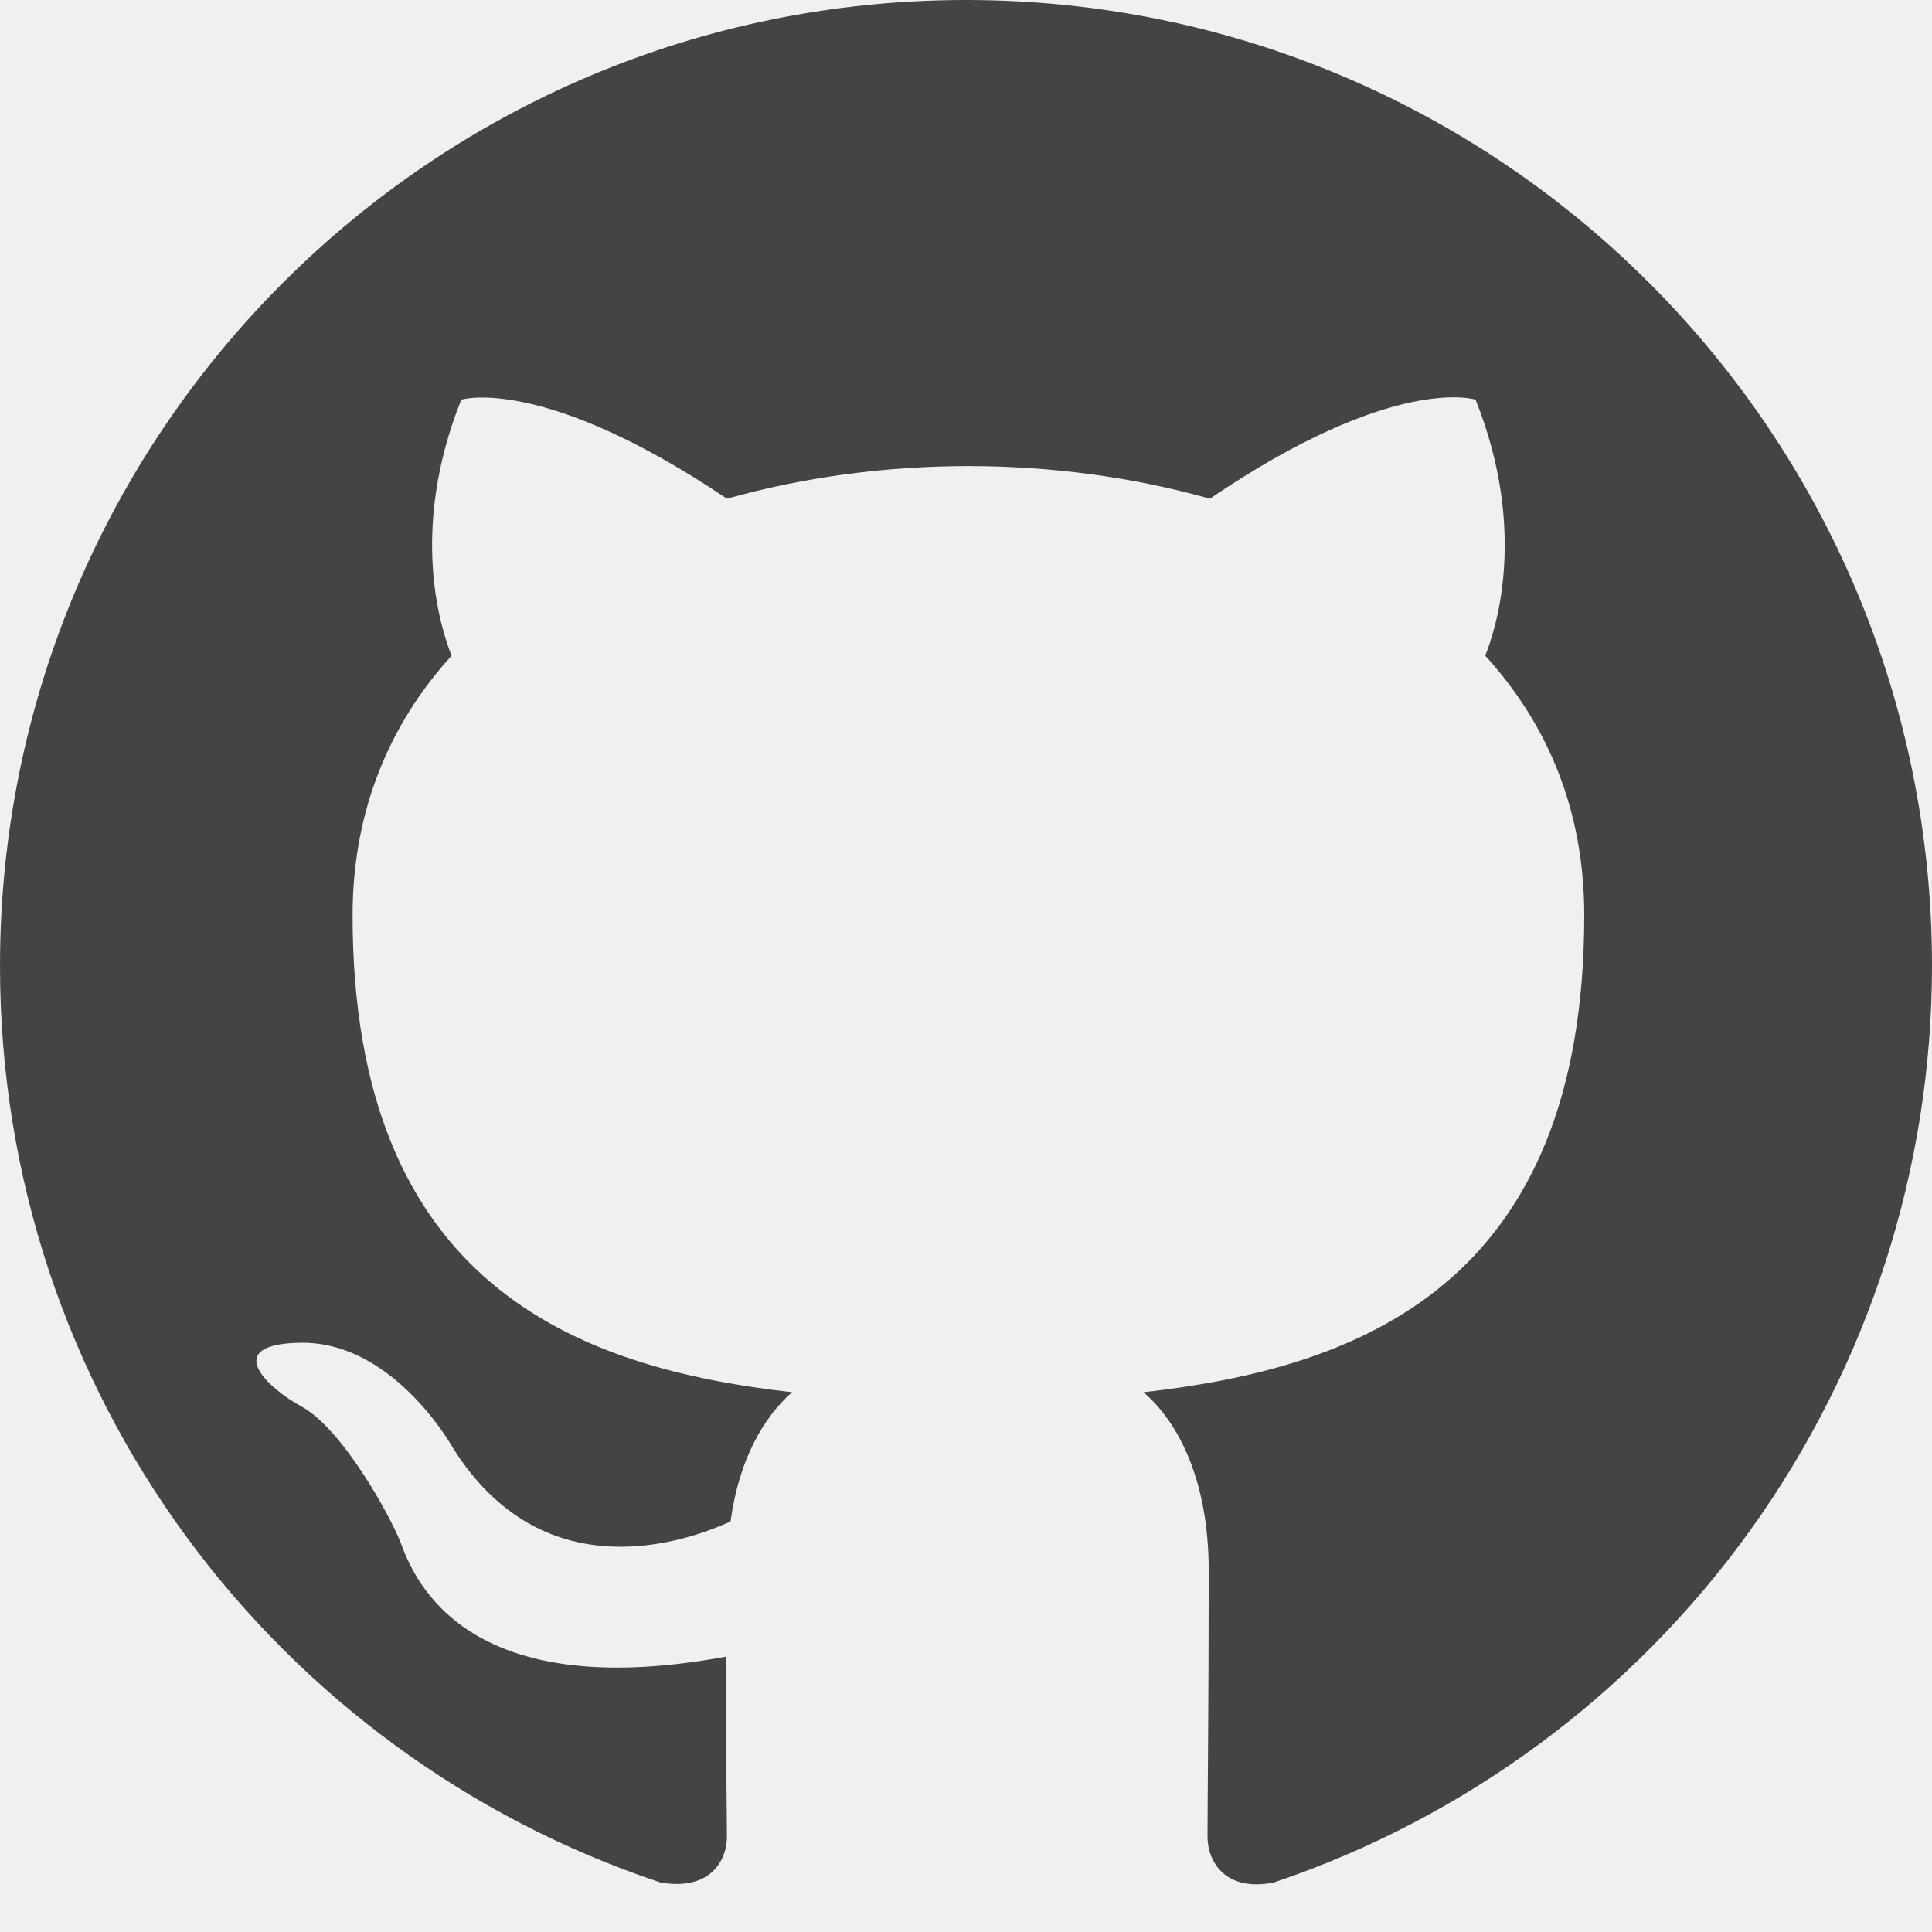
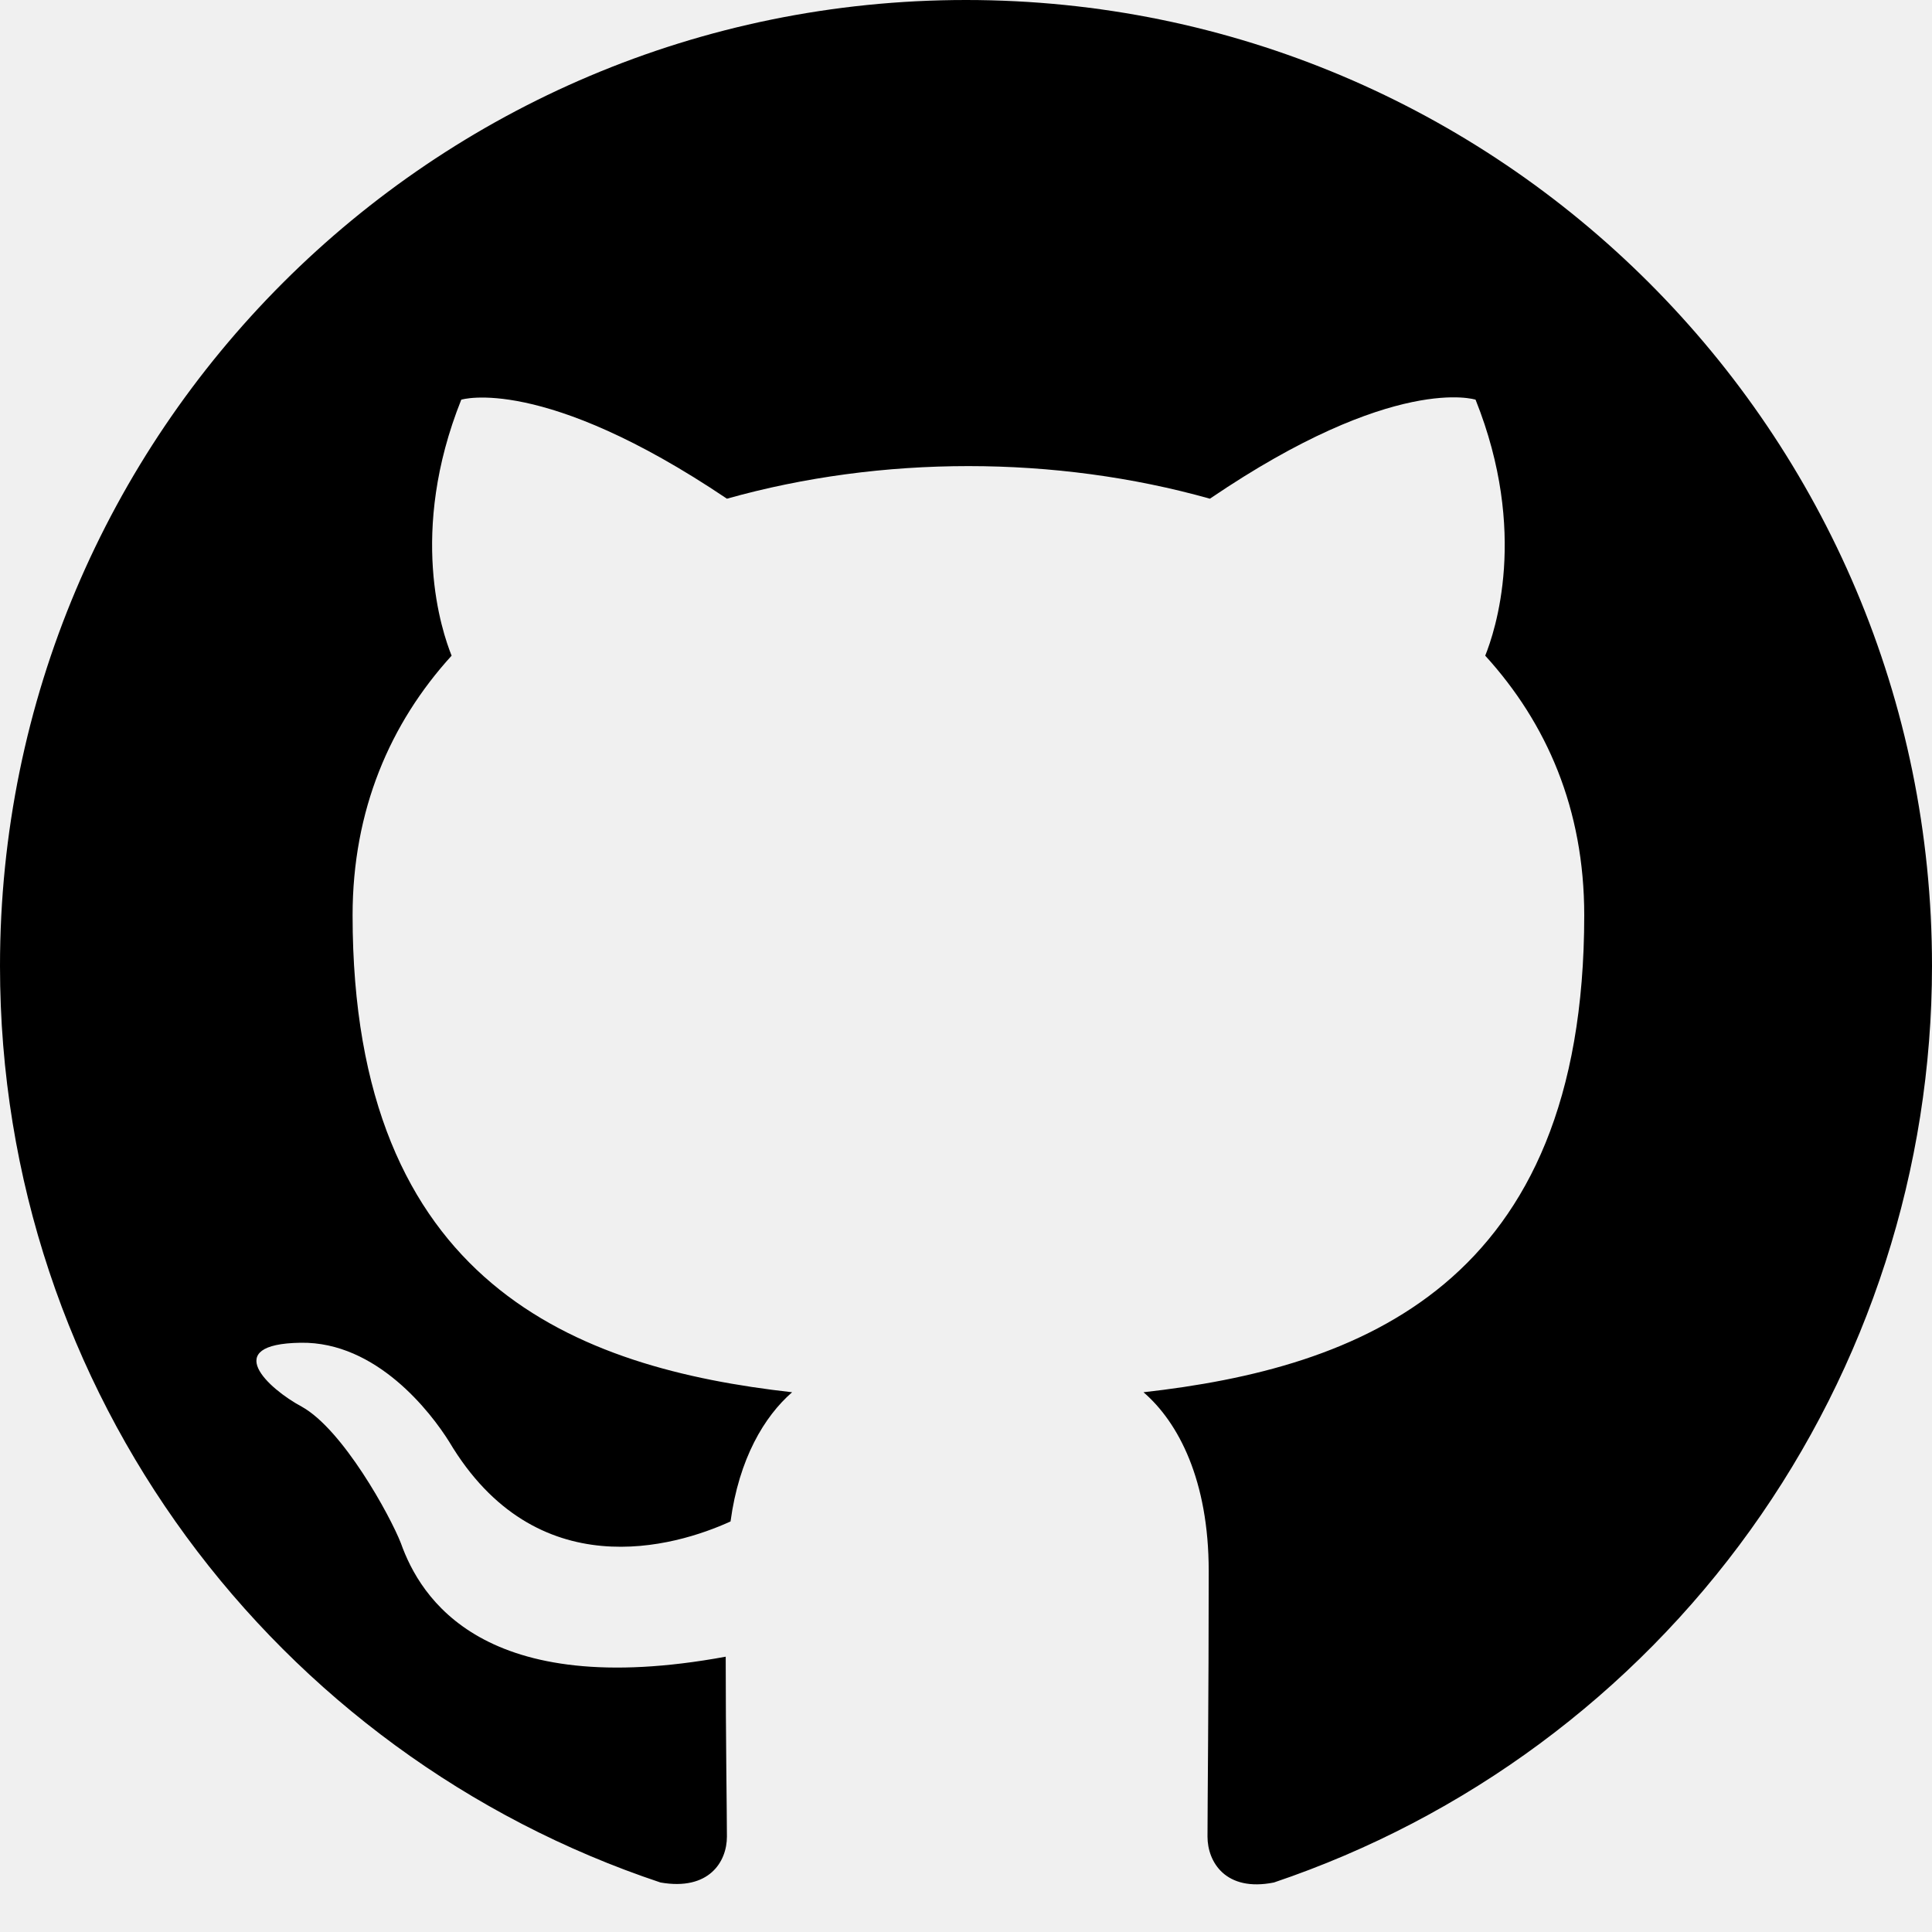
- <svg xmlns="http://www.w3.org/2000/svg" width="24" height="24" viewBox="0 0 24 24" fill="none">
-   <g clip-path="url(#clip0_16_232)">
-     <g clip-path="url(#clip1_16_232)">
-       <path fill-rule="evenodd" clip-rule="evenodd" d="M12 0C5.37 0 0 5.37 0 12C0 17.31 3.435 21.795 8.205 23.385C8.805 23.49 9.03 23.13 9.03 22.815C9.03 22.53 9.015 21.585 9.015 20.58C6 21.135 5.22 19.845 4.98 19.17C4.845 18.825 4.26 17.76 3.75 17.475C3.33 17.25 2.73 16.695 3.735 16.68C4.68 16.665 5.355 17.55 5.58 17.91C6.66 19.725 8.385 19.215 9.075 18.9C9.18 18.12 9.495 17.595 9.84 17.295C7.17 16.995 4.38 15.96 4.38 11.37C4.38 10.065 4.845 8.985 5.61 8.145C5.49 7.845 5.07 6.615 5.73 4.965C5.73 4.965 6.735 4.65 9.03 6.195C9.99 5.925 11.01 5.79 12.03 5.79C13.05 5.79 14.07 5.925 15.03 6.195C17.325 4.635 18.33 4.965 18.33 4.965C18.99 6.615 18.57 7.845 18.45 8.145C19.215 8.985 19.68 10.05 19.68 11.37C19.68 15.975 16.875 16.995 14.205 17.295C14.64 17.67 15.015 18.39 15.015 19.515C15.015 21.12 15 22.41 15 22.815C15 23.13 15.225 23.505 15.825 23.385C18.207 22.581 20.277 21.05 21.744 19.007C23.21 16.965 23.999 14.514 24 12C24 5.37 18.63 0 12 0Z" fill="#444444" />
-     </g>
-   </g>
-   <defs>
-     <clipPath id="clip0_16_232">
-       <rect width="24" height="24" fill="white" />
-     </clipPath>
-     <clipPath id="clip1_16_232">
-       <rect width="24" height="24" fill="white" />
-     </clipPath>
-   </defs>
+ <svg xmlns="http://www.w3.org/2000/svg" width="24" height="24" viewBox="0 0 24 24">
+   <path fill-rule="evenodd" clip-rule="evenodd" d="M12 0C5.37 0 0 5.37 0 12C0 17.31 3.435 21.795 8.205 23.385C8.805 23.49 9.03 23.13 9.03 22.815C9.03 22.53 9.015 21.585 9.015 20.58C6 21.135 5.22 19.845 4.98 19.17C4.845 18.825 4.26 17.76 3.75 17.475C3.33 17.25 2.73 16.695 3.735 16.68C4.68 16.665 5.355 17.55 5.58 17.91C6.66 19.725 8.385 19.215 9.075 18.9C9.18 18.12 9.495 17.595 9.84 17.295C7.17 16.995 4.38 15.96 4.38 11.37C4.38 10.065 4.845 8.985 5.61 8.145C5.49 7.845 5.07 6.615 5.73 4.965C5.73 4.965 6.735 4.65 9.03 6.195C9.99 5.925 11.01 5.79 12.03 5.79C13.05 5.79 14.07 5.925 15.03 6.195C17.325 4.635 18.33 4.965 18.33 4.965C18.99 6.615 18.57 7.845 18.45 8.145C19.215 8.985 19.68 10.05 19.68 11.37C19.68 15.975 16.875 16.995 14.205 17.295C14.64 17.67 15.015 18.39 15.015 19.515C15.015 21.12 15 22.41 15 22.815C15 23.13 15.225 23.505 15.825 23.385C18.207 22.581 20.277 21.05 21.744 19.007C23.21 16.965 23.999 14.514 24 12C24 5.37 18.63 0 12 0Z" />
</svg>
